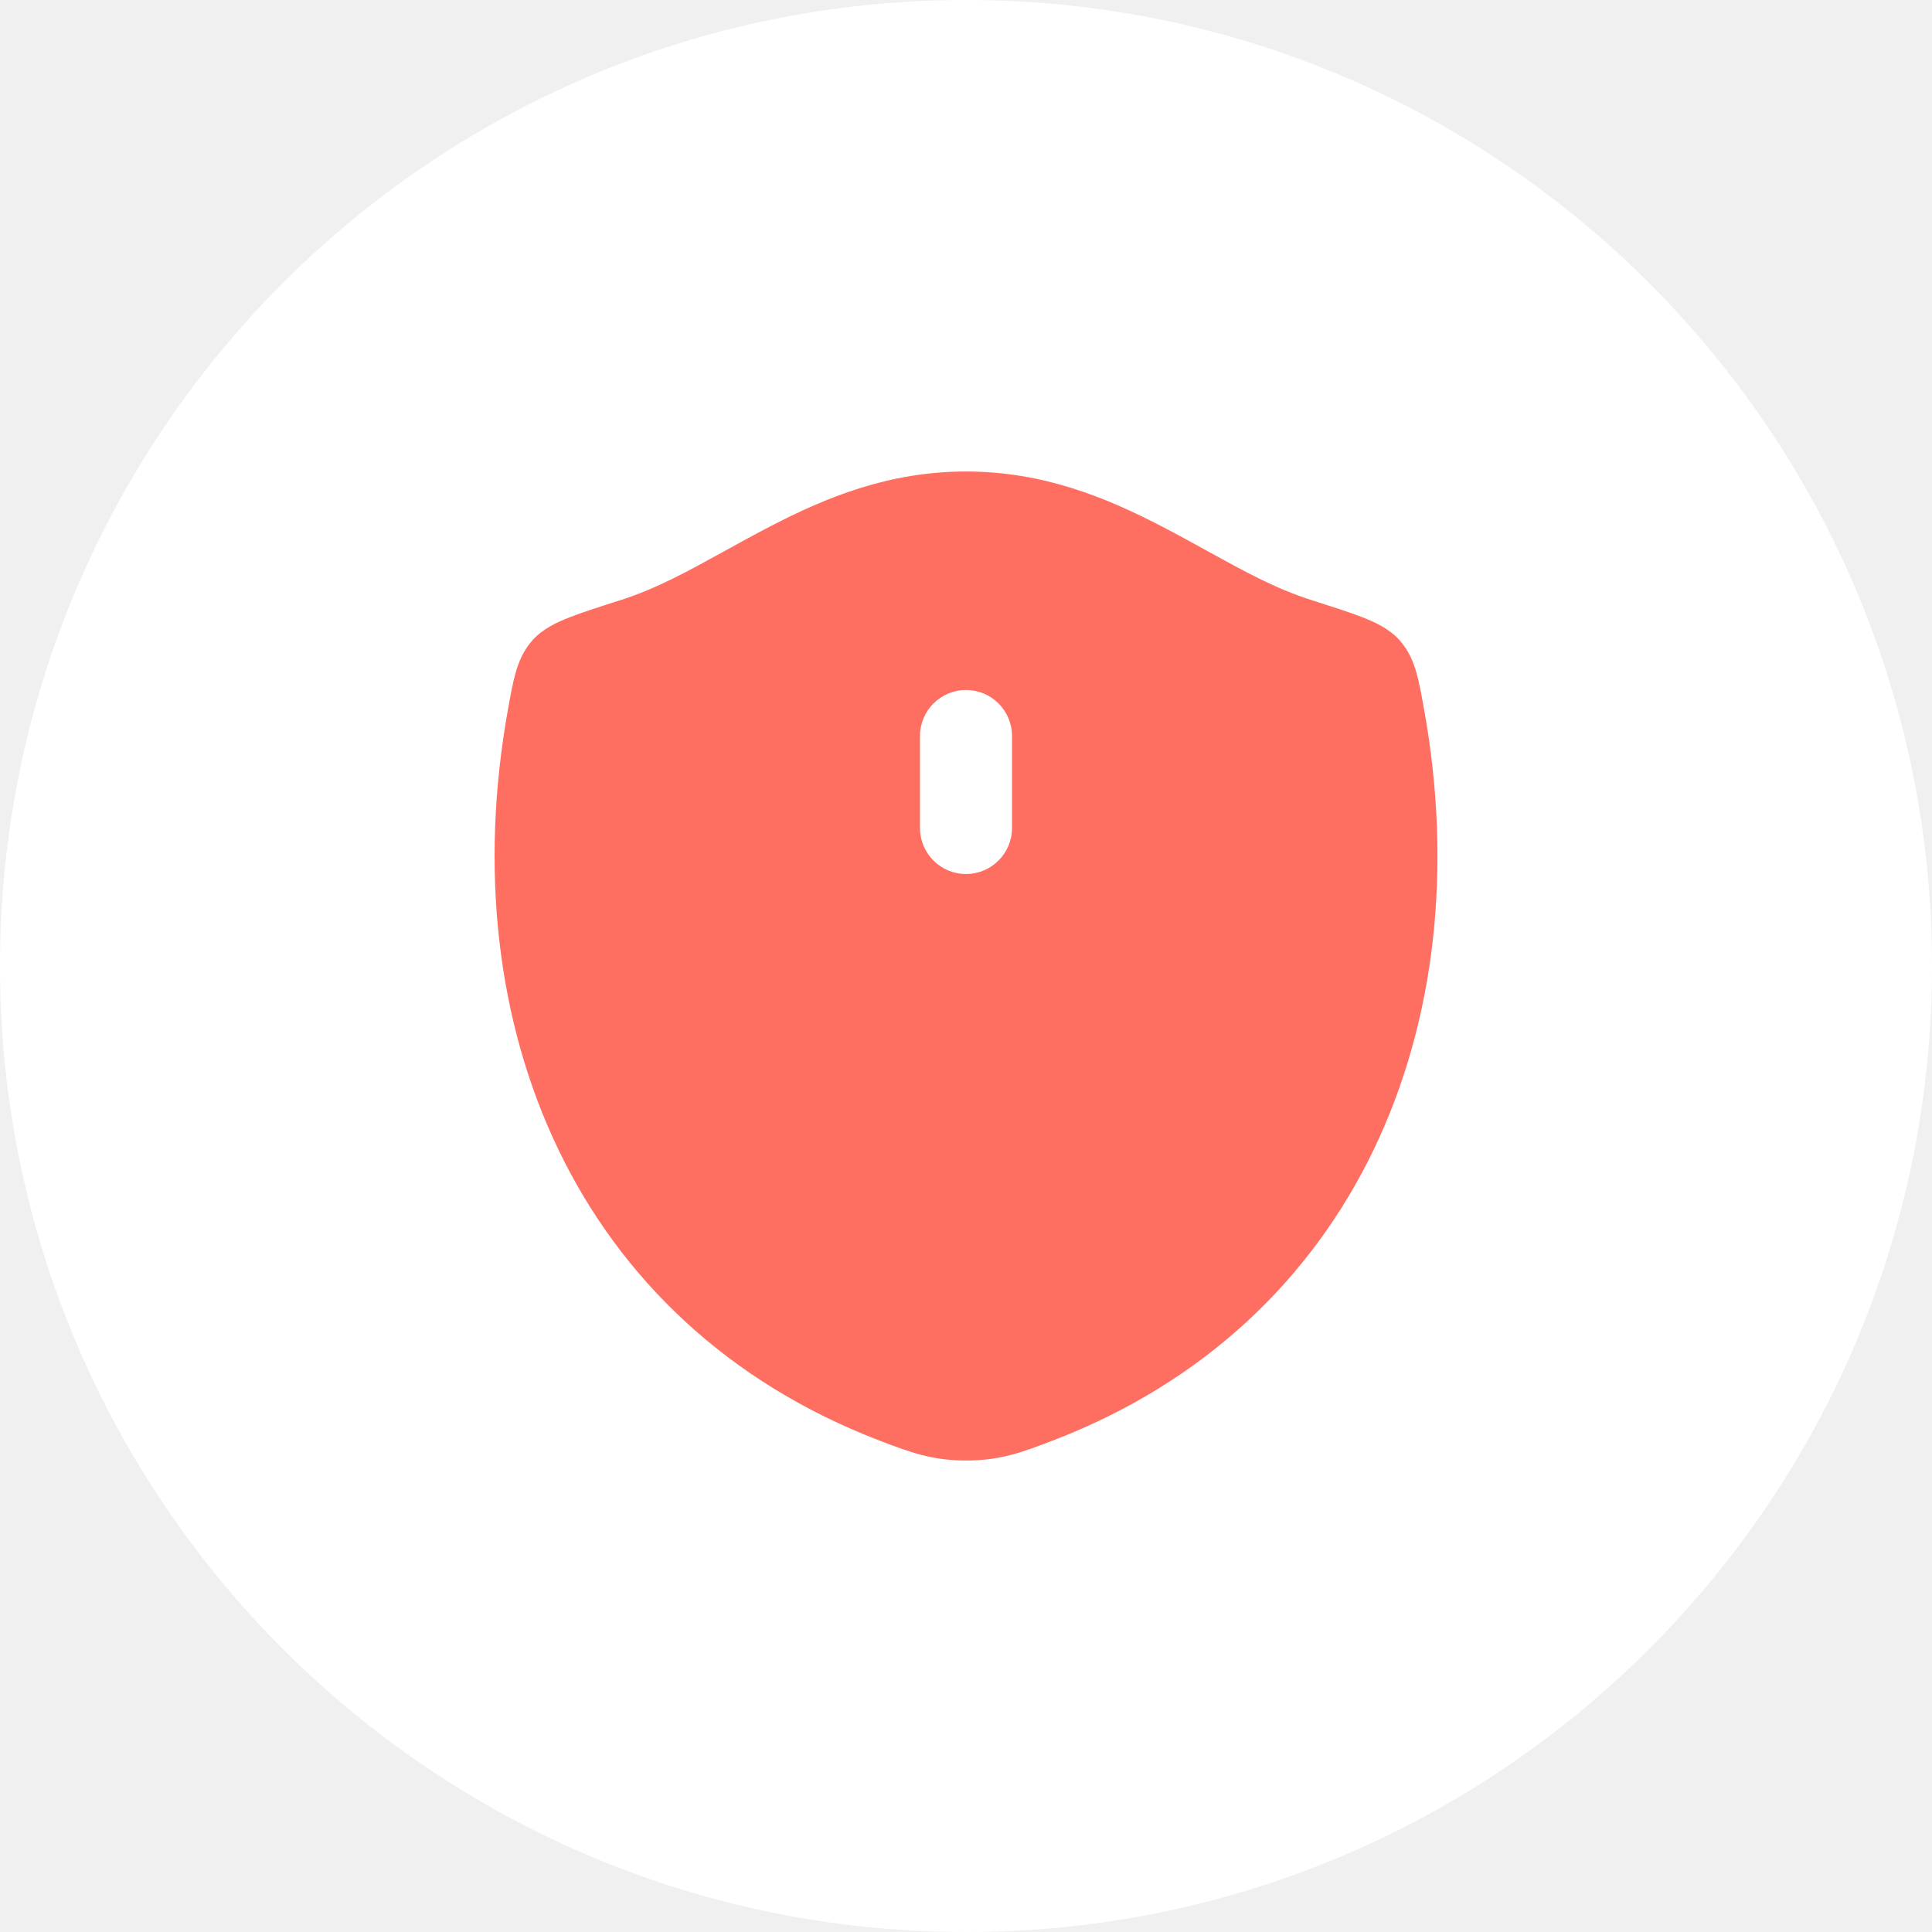
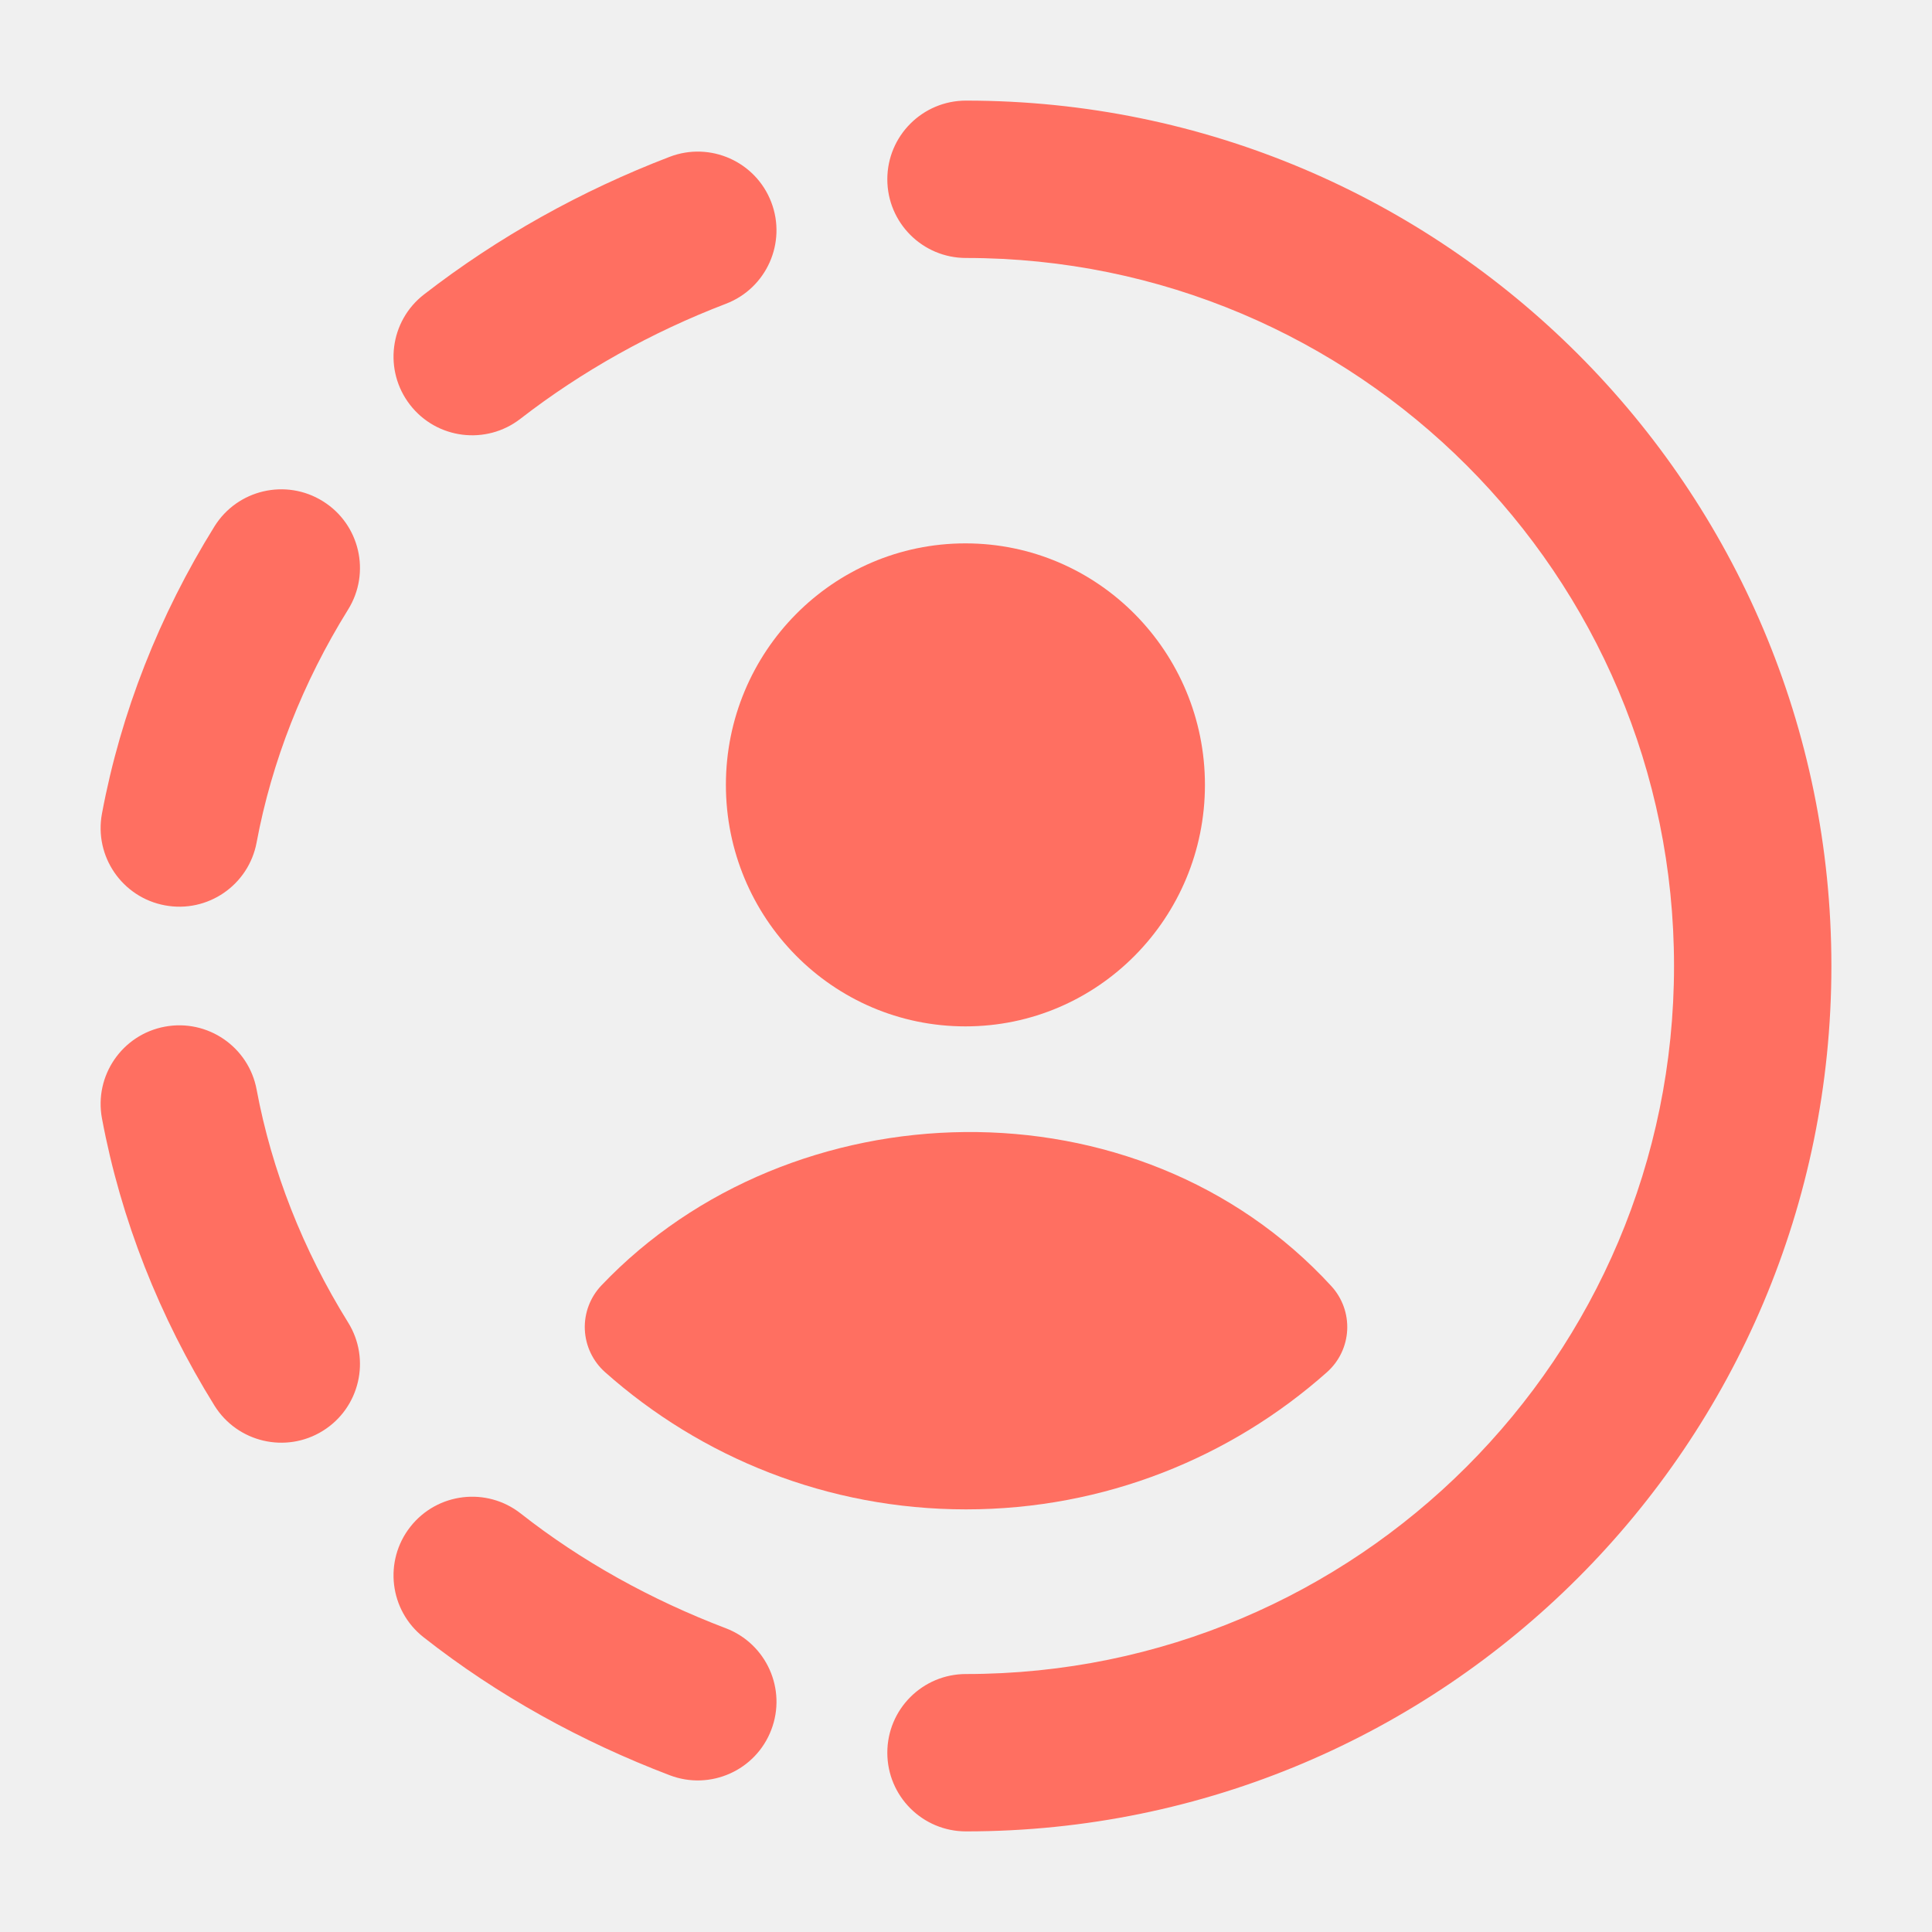
- <svg xmlns="http://www.w3.org/2000/svg" width="70" height="70" viewBox="0 0 70 70" fill="none">
-   <g clip-path="url(#clip0_143_65)">
-     <path d="M35 70C54.33 70 70 54.33 70 35C70 15.67 54.33 0 35 0C15.67 0 0 15.67 0 35C0 54.33 15.67 70 35 70Z" fill="white" />
-     <path fill-rule="evenodd" clip-rule="evenodd" d="M34.998 17.083C32.196 17.083 29.918 18.03 27.931 19.059C27.331 19.37 26.773 19.678 26.24 19.972C24.936 20.692 23.78 21.329 22.511 21.734C21.765 21.972 21.105 22.183 20.637 22.366C20.196 22.539 19.672 22.775 19.301 23.188C18.967 23.559 18.796 23.976 18.682 24.374C18.579 24.736 18.49 25.225 18.406 25.695C16.343 37.138 20.854 47.978 31.872 52.197C32.955 52.611 33.752 52.917 35.004 52.917C36.256 52.917 37.053 52.611 38.136 52.197C49.153 47.978 53.66 37.137 51.596 25.695L51.596 25.695C51.512 25.225 51.424 24.736 51.32 24.374C51.207 23.976 51.035 23.559 50.701 23.188C50.33 22.775 49.806 22.538 49.365 22.366C48.897 22.182 48.236 21.972 47.491 21.734C46.221 21.329 45.064 20.691 43.759 19.972L43.759 19.972C43.226 19.678 42.668 19.37 42.067 19.059C40.08 18.03 37.8 17.083 34.998 17.083ZM36.667 26.667C36.667 25.746 35.92 25 35 25C34.08 25 33.333 25.746 33.333 26.667V30C33.333 30.921 34.08 31.667 35 31.667C35.92 31.667 36.667 30.921 36.667 30V26.667Z" fill="#FF6F61" />
-   </g>
-   <defs>
-     <clipPath id="clip0_143_65">
-       <rect width="70" height="70" fill="white" />
-     </clipPath>
-   </defs>
+ <svg xmlns="http://www.w3.org/2000/svg" width="40" height="40" viewBox="0 0 40 40" fill="none">
+   <path fill-rule="evenodd" clip-rule="evenodd" d="M18.371 3.712C18.371 2.813 19.1 2.083 20 2.083C29.897 2.083 37.917 10.106 37.917 20C37.917 29.894 29.897 37.917 20 37.917C19.1 37.917 18.371 37.188 18.371 36.288C18.371 35.388 19.1 34.659 20 34.659C28.097 34.659 34.659 28.095 34.659 20C34.659 11.905 28.097 5.341 20 5.341C19.1 5.341 18.371 4.612 18.371 3.712ZM15.968 4.185C16.29 5.025 15.87 5.967 15.03 6.289C13.488 6.879 12.044 7.687 10.774 8.671C10.062 9.222 9.039 9.092 8.489 8.381C7.938 7.67 8.067 6.647 8.779 6.096C10.309 4.91 12.034 3.948 13.864 3.247C14.704 2.925 15.646 3.345 15.968 4.185ZM6.684 10.377C7.448 10.851 7.682 11.856 7.207 12.62C6.273 14.122 5.626 15.764 5.313 17.442C5.148 18.326 4.298 18.91 3.413 18.744C2.529 18.579 1.946 17.729 2.111 16.845C2.502 14.751 3.302 12.73 4.44 10.899C4.915 10.136 5.92 9.901 6.684 10.377ZM3.413 21.256C4.298 21.091 5.148 21.674 5.313 22.558C5.626 24.236 6.273 25.878 7.207 27.38C7.682 28.144 7.448 29.149 6.684 29.624C5.92 30.099 4.915 29.864 4.44 29.101C3.302 27.27 2.502 25.249 2.111 23.155C1.946 22.271 2.529 21.421 3.413 21.256ZM8.496 31.61C9.052 30.903 10.076 30.78 10.783 31.337C12.043 32.327 13.481 33.122 15.027 33.711C15.868 34.032 16.29 34.973 15.969 35.813C15.649 36.654 14.707 37.075 13.867 36.755C12.041 36.059 10.31 35.109 8.769 33.897C8.062 33.341 7.94 32.317 8.496 31.61Z" fill="#FF6F61" />
+   <path d="M15.029 16.25C15.029 13.502 17.236 11.25 19.988 11.25C22.739 11.25 24.947 13.502 24.947 16.25C24.947 18.998 22.739 21.25 19.988 21.25C17.236 21.25 15.029 18.998 15.029 16.25Z" fill="#FF6F61" />
+   <path d="M12.451 26.614C16.373 22.489 23.558 22.264 27.565 26.629C27.791 26.876 27.909 27.203 27.892 27.538C27.875 27.872 27.725 28.186 27.474 28.409C25.488 30.175 22.868 31.25 20 31.25C17.133 31.25 14.513 30.175 12.527 28.409C12.274 28.184 12.123 27.866 12.108 27.527C12.094 27.189 12.218 26.859 12.451 26.614Z" fill="#FF6F61" />
</svg>
